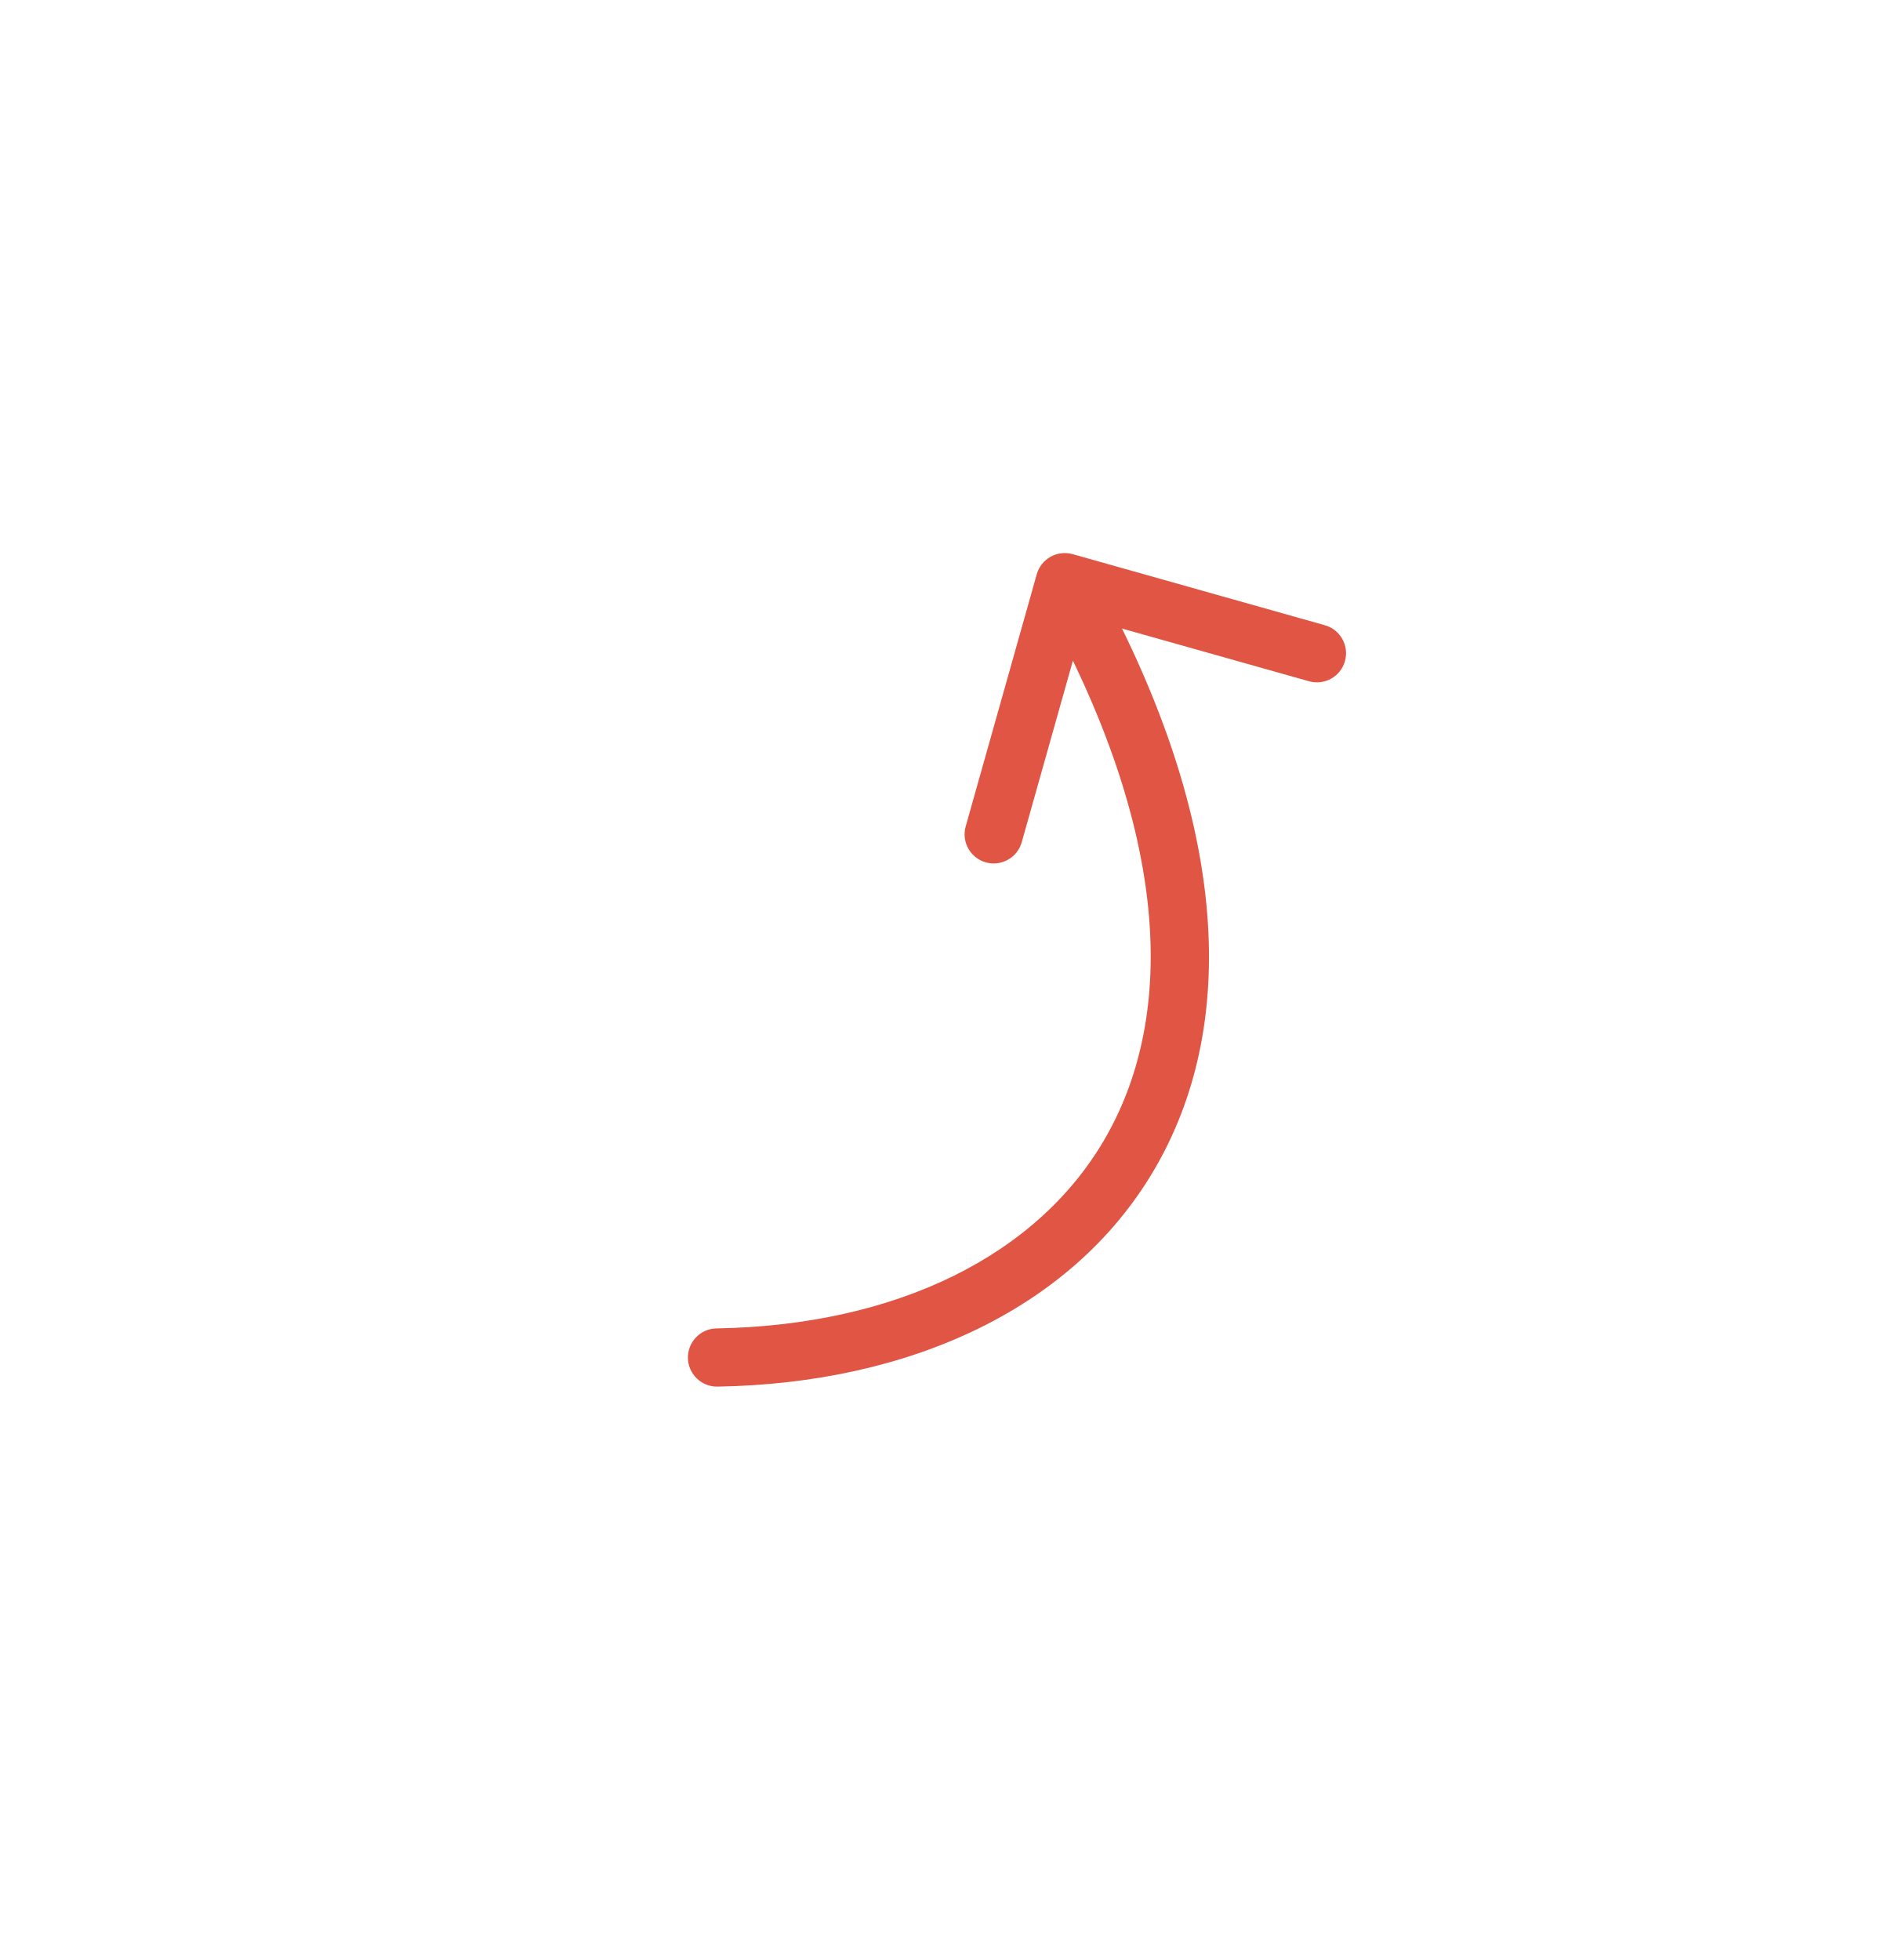
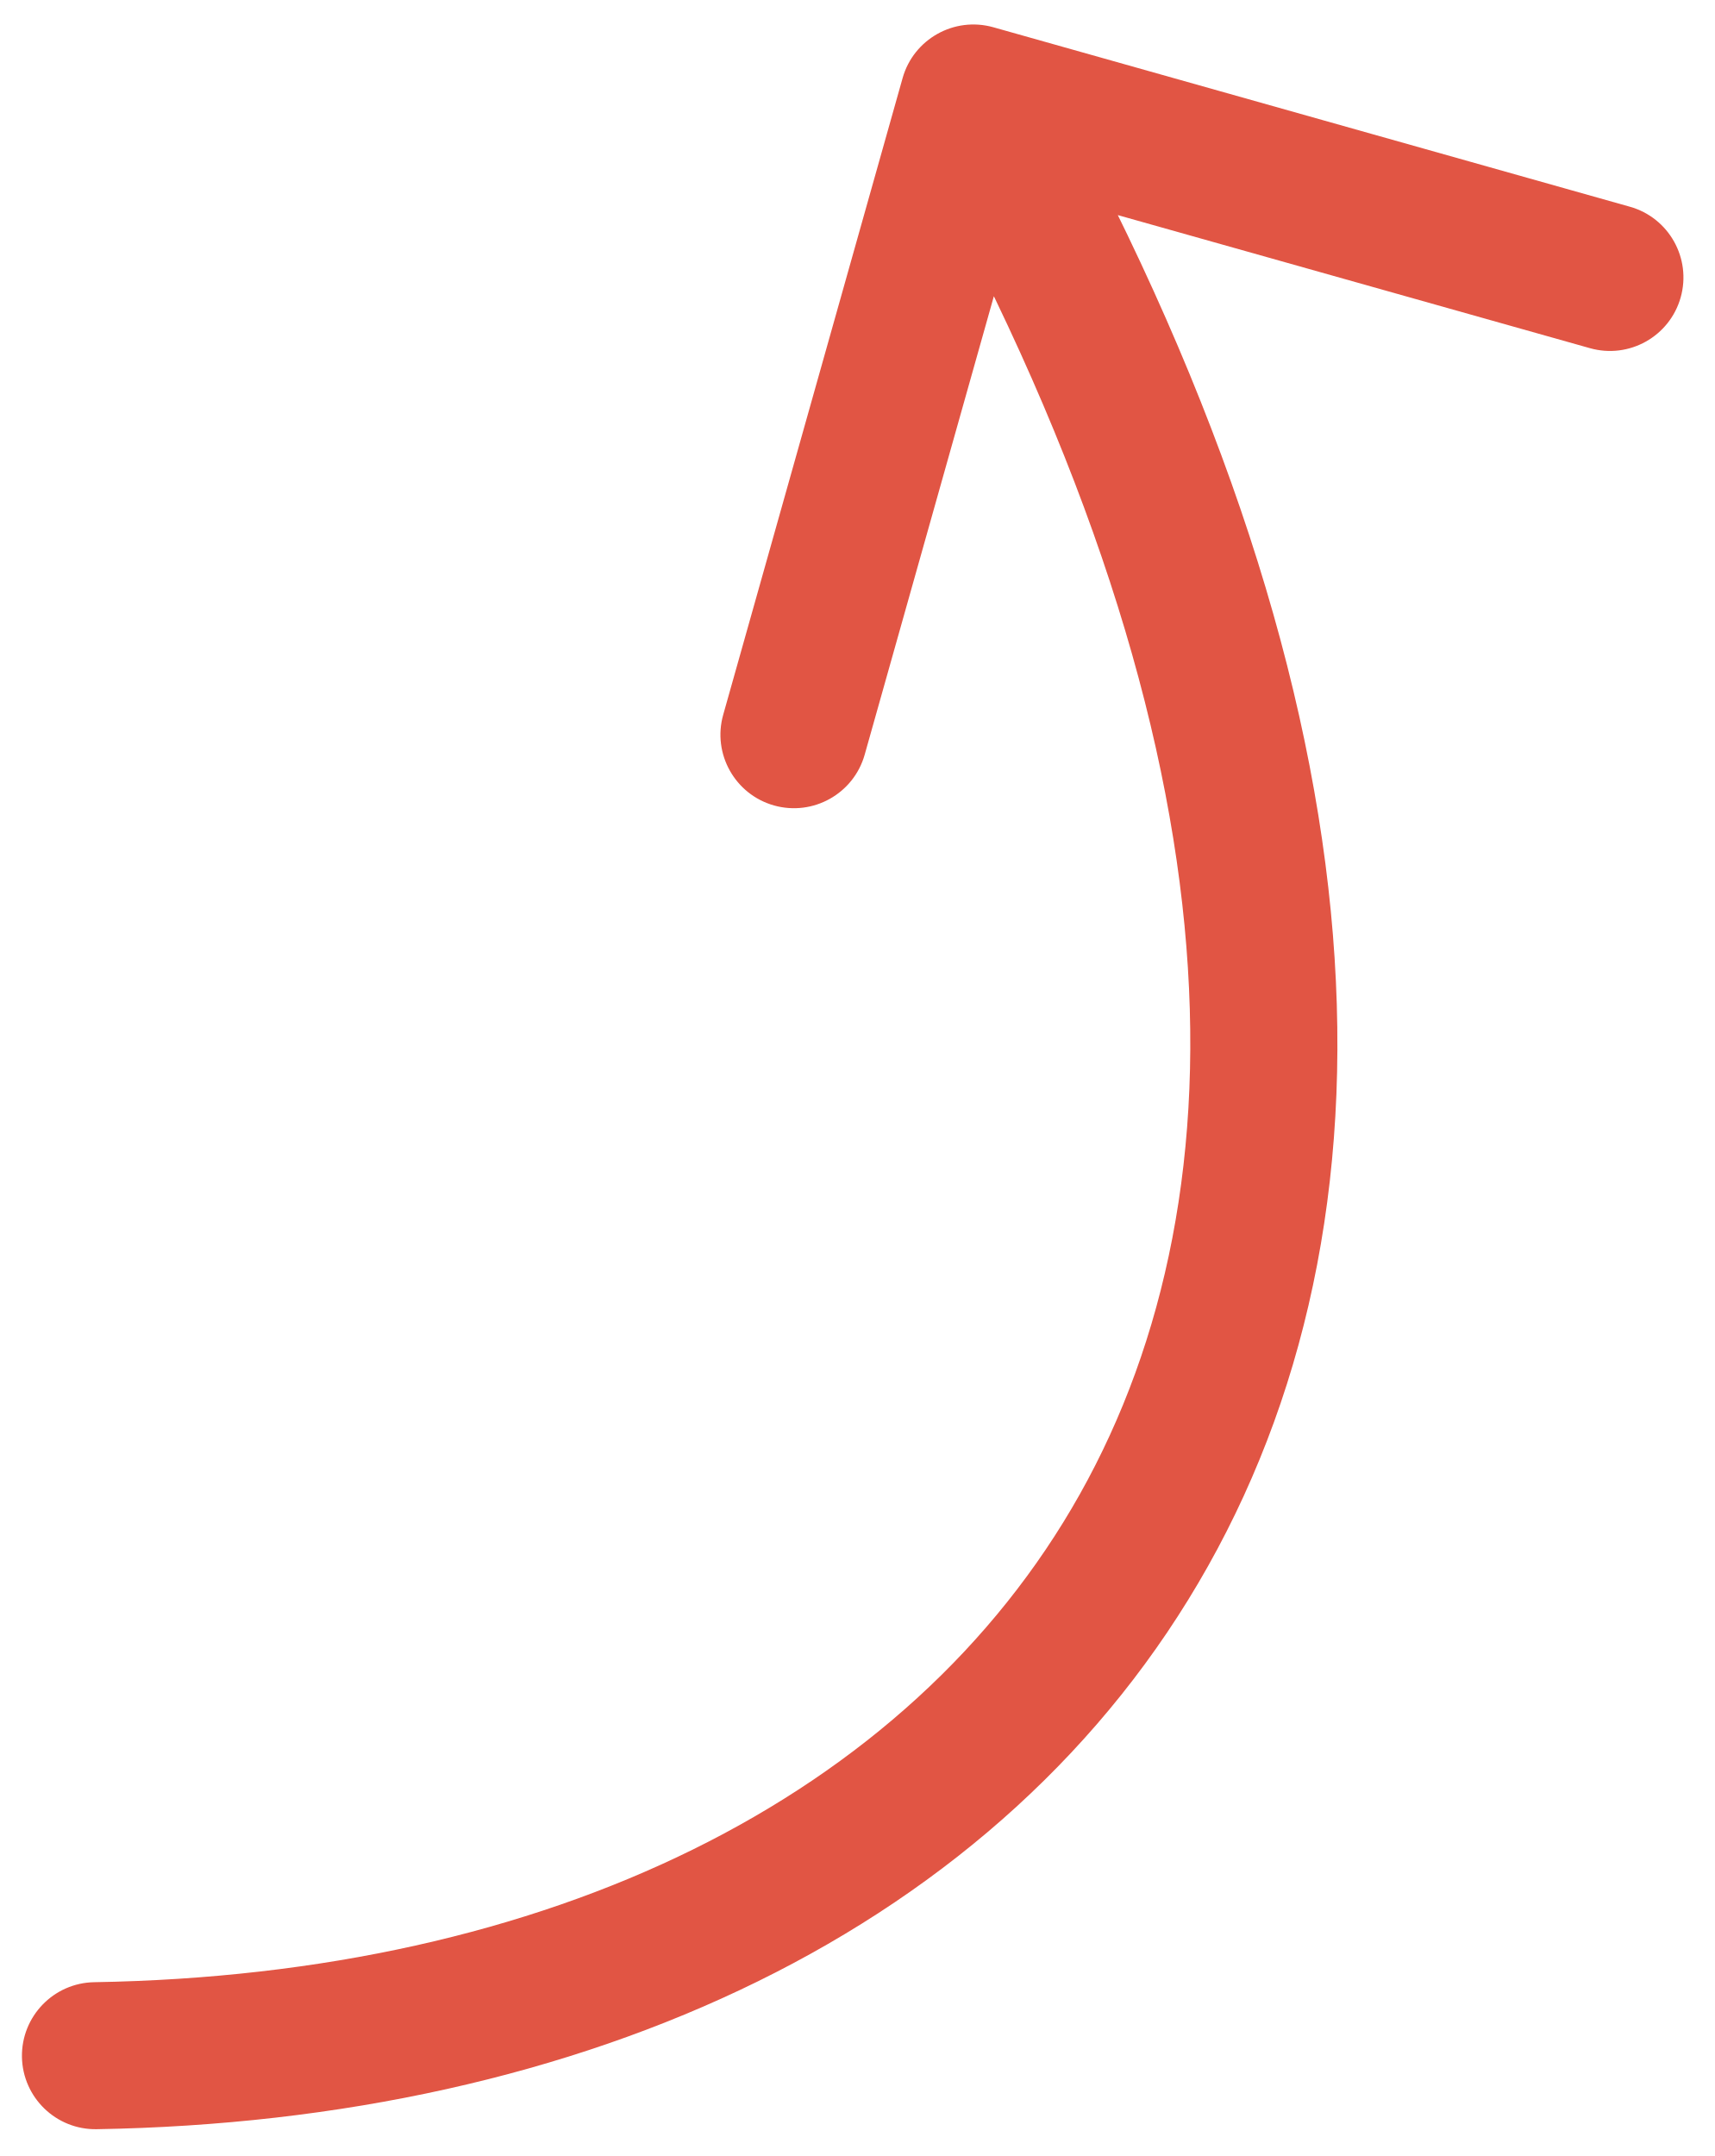
- <svg xmlns="http://www.w3.org/2000/svg" width="98" height="101" viewBox="0 0 98 101" fill="none">
-   <path d="M36.923 68.454C36.095 68.467 35.435 69.15 35.448 69.978C35.462 70.806 36.145 71.467 36.973 71.453L36.923 68.454ZM55.275 28.556C54.478 28.331 53.649 28.796 53.424 29.593L49.762 42.587C49.537 43.384 50.002 44.213 50.799 44.438C51.596 44.662 52.425 44.198 52.65 43.401L55.905 31.851L67.455 35.106C68.252 35.331 69.081 34.867 69.306 34.069C69.53 33.272 69.066 32.443 68.269 32.218L55.275 28.556ZM36.973 71.453C46.897 71.288 55.48 67.402 59.658 59.962C63.846 52.505 63.314 42.006 56.177 29.267L53.559 30.733C60.422 42.983 60.519 52.301 57.042 58.493C53.555 64.703 46.177 68.299 36.923 68.454L36.973 71.453Z" fill="#E15544" />
+ <svg xmlns="http://www.w3.org/2000/svg" width="35" height="44" viewBox="0 0 35 44" fill="none">
+   <path d="M1.923 40.453C1.095 40.467 0.435 41.15 0.448 41.978C0.462 42.806 1.145 43.467 1.973 43.453L1.923 40.453ZM20.275 0.556C19.478 0.332 18.649 0.796 18.424 1.593L14.762 14.587C14.537 15.384 15.002 16.213 15.799 16.438C16.596 16.662 17.425 16.198 17.65 15.401L20.905 3.851L32.455 7.106C33.252 7.331 34.081 6.867 34.306 6.069C34.53 5.272 34.066 4.443 33.269 4.219L20.275 0.556ZM1.973 43.453C11.897 43.288 20.48 39.402 24.658 31.962C28.846 24.505 28.314 14.006 21.177 1.267L18.559 2.733C25.422 14.983 25.519 24.302 22.042 30.493C18.555 36.703 11.177 40.3 1.923 40.453L1.973 43.453Z" fill="#E15544" />
</svg>
